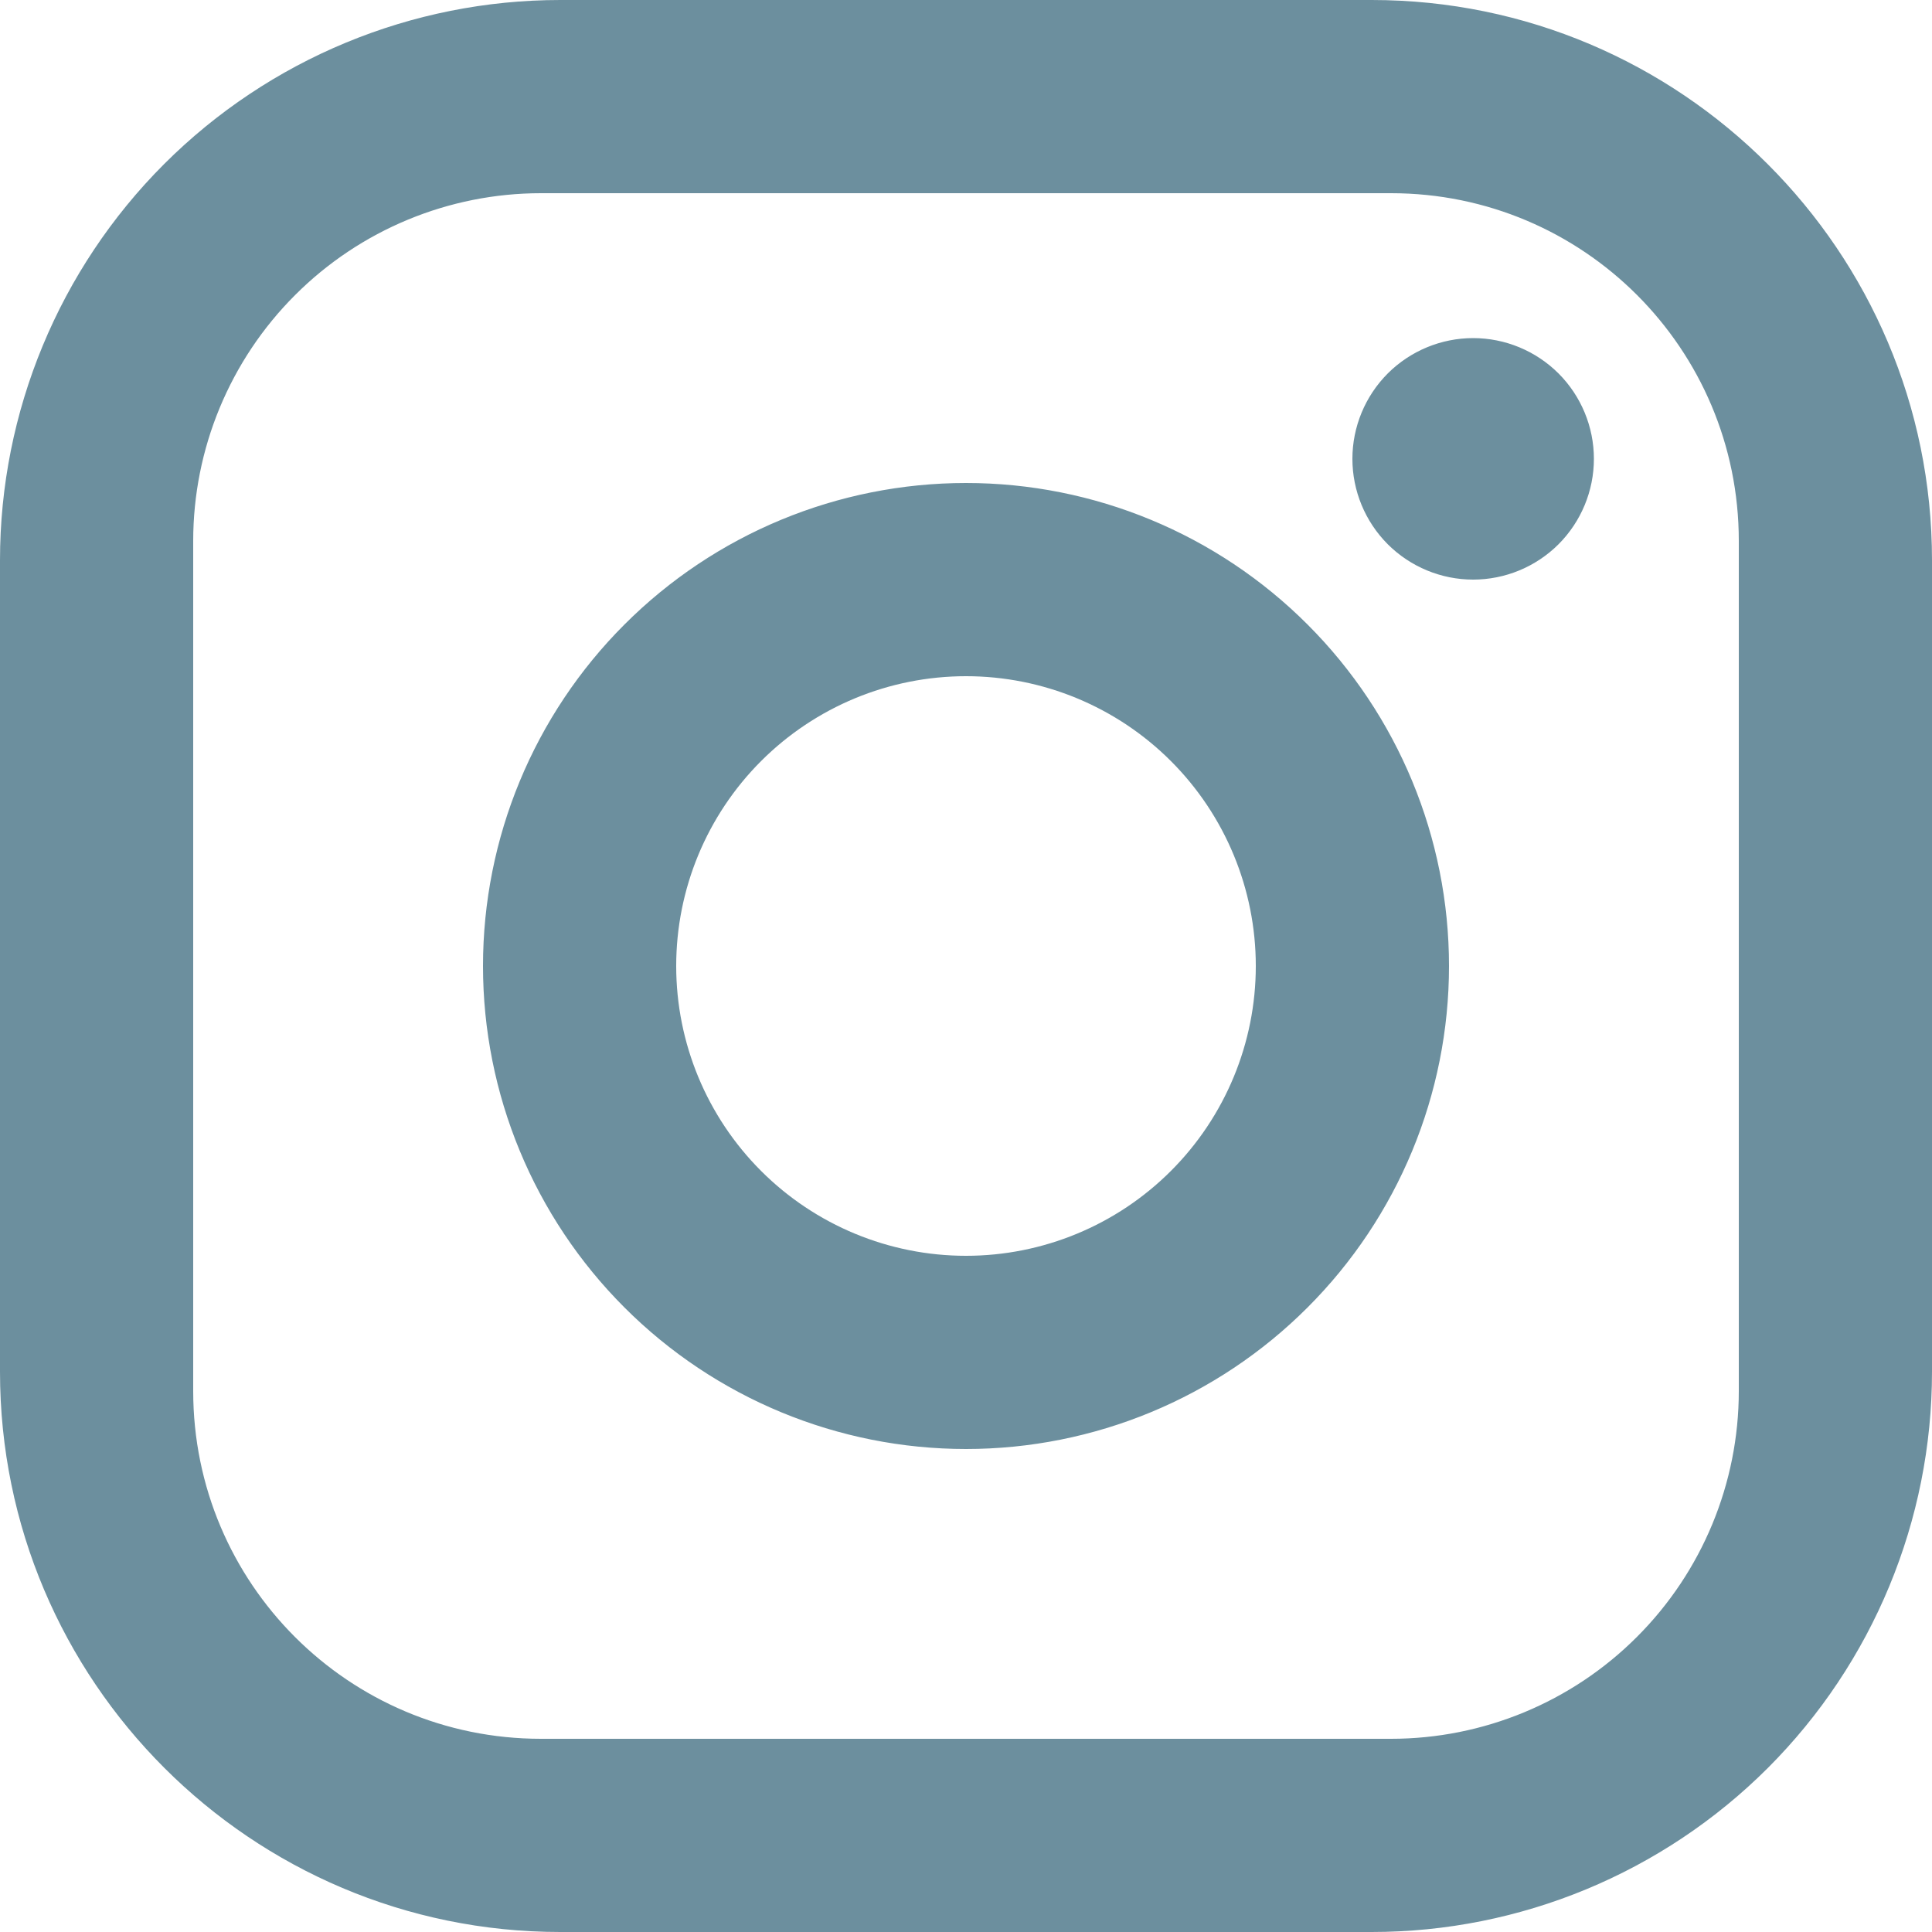
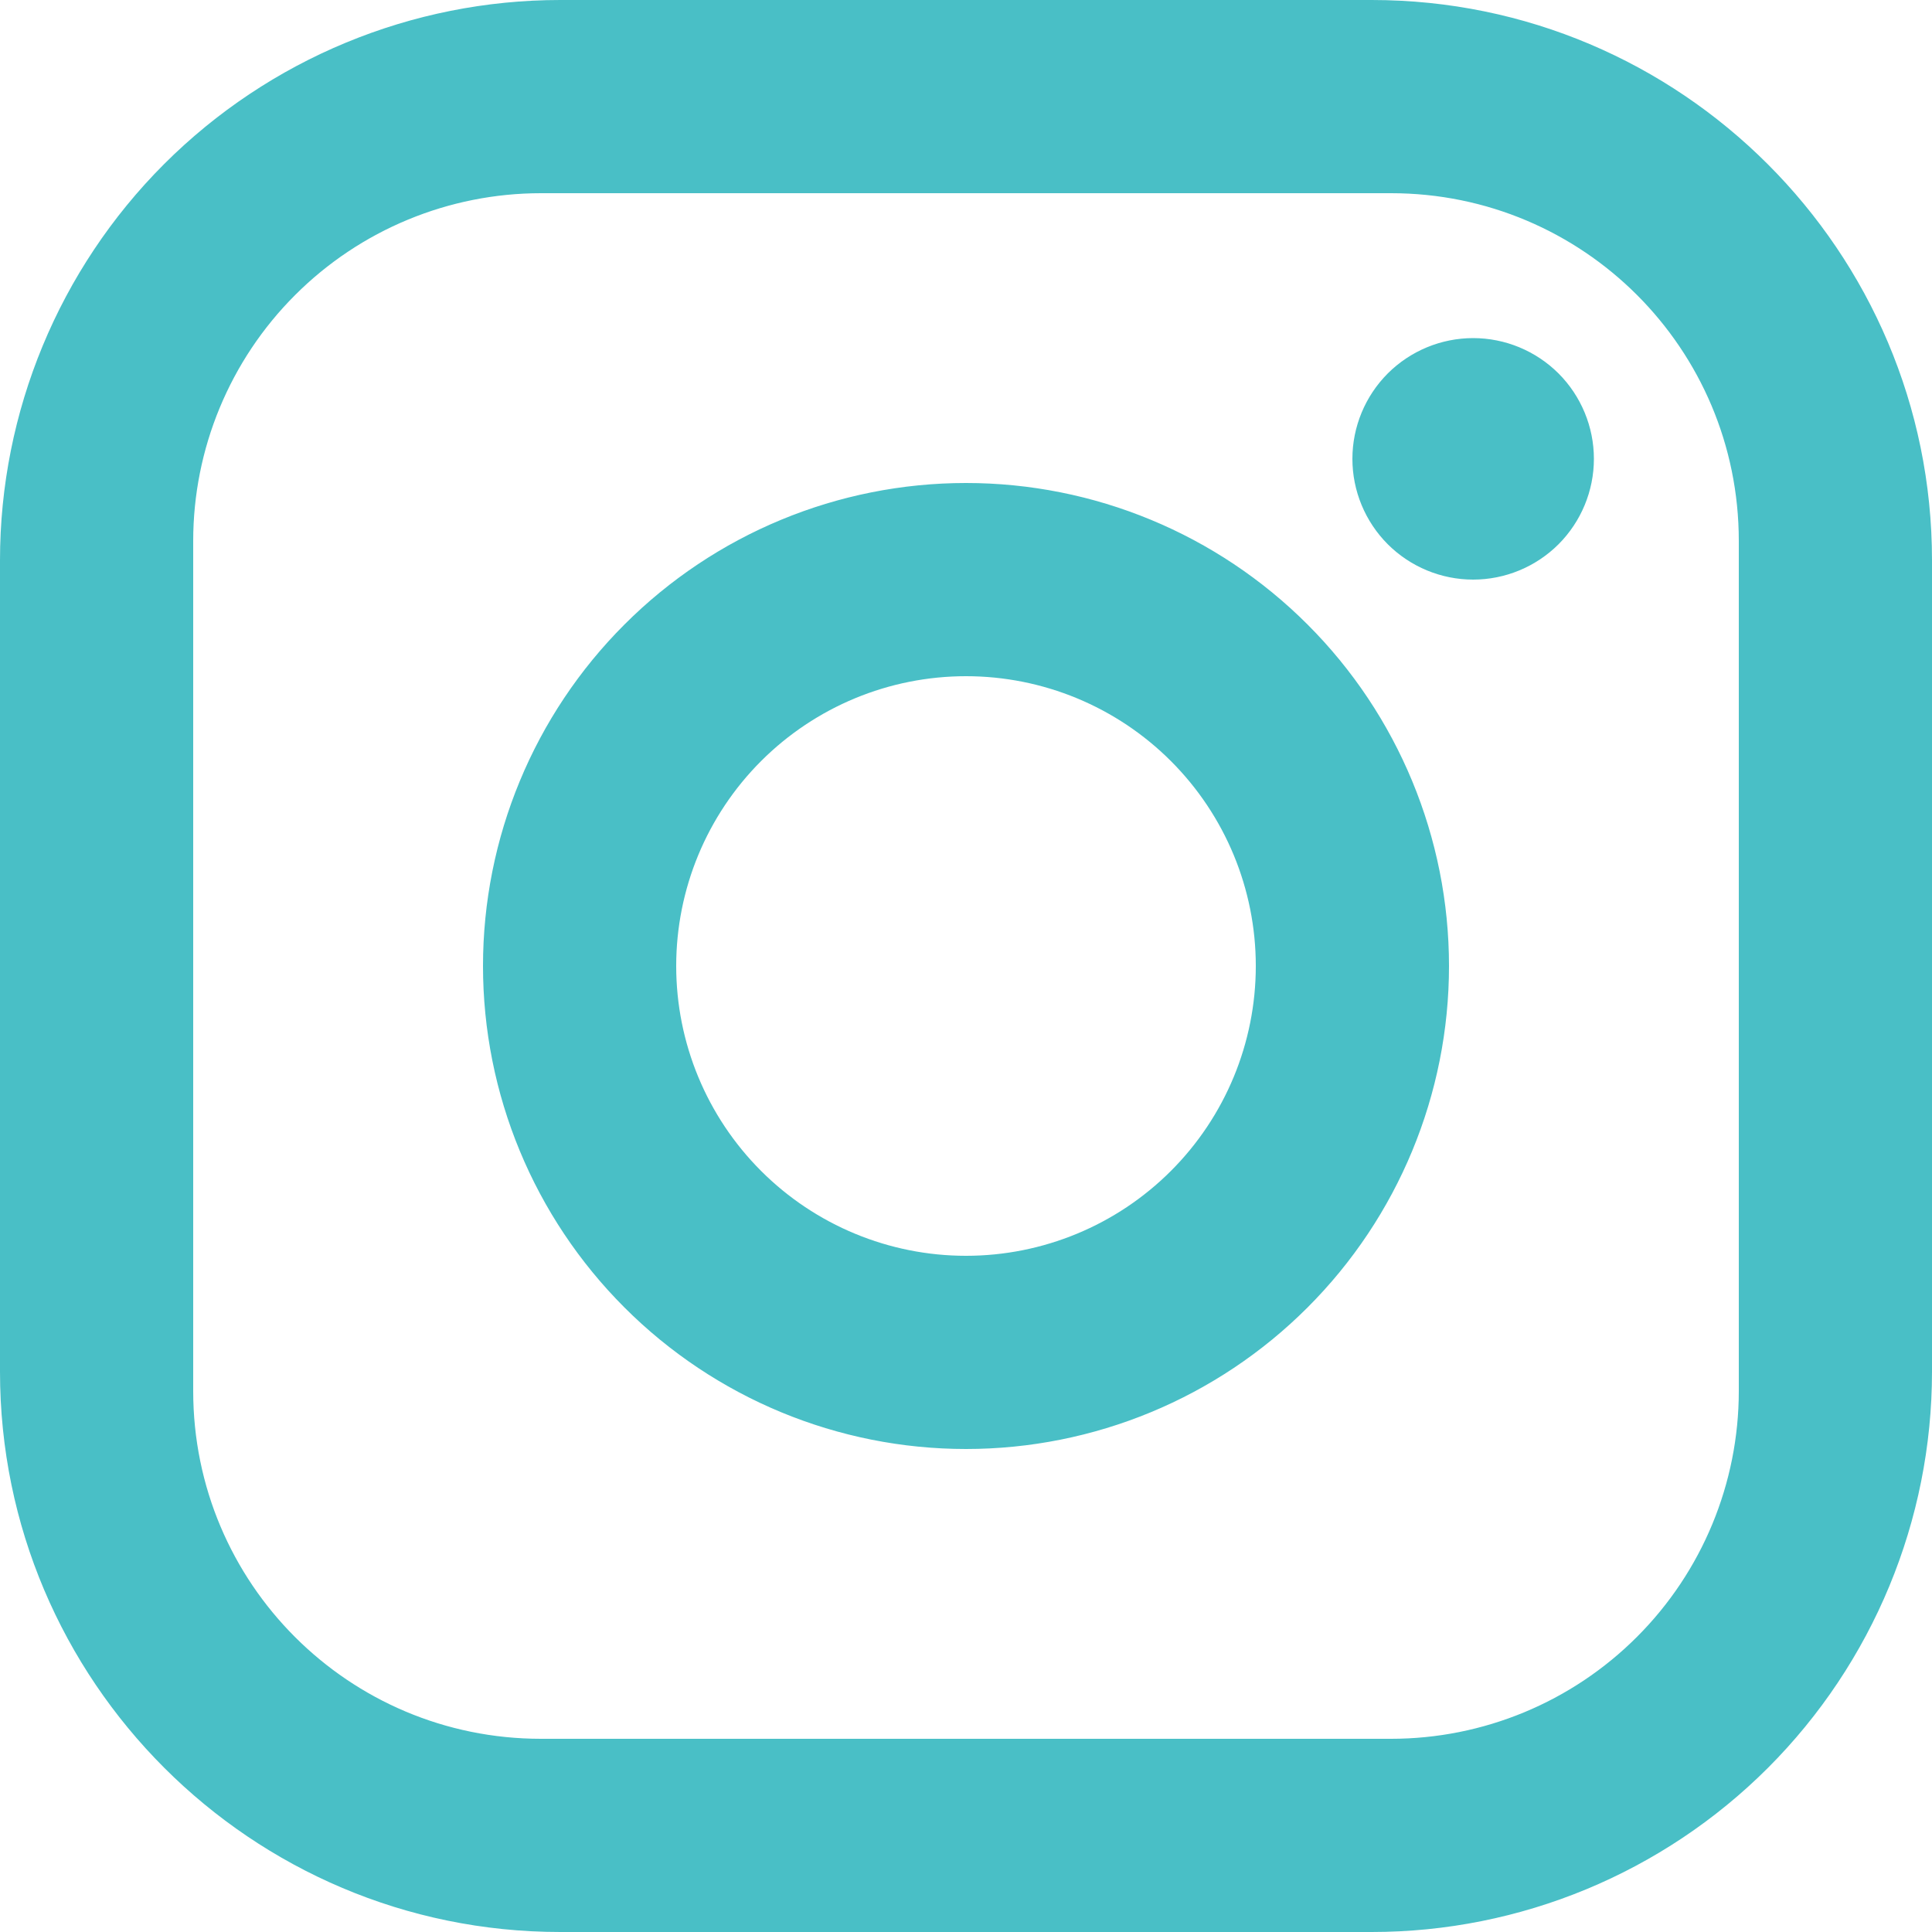
<svg xmlns="http://www.w3.org/2000/svg" width="30" height="30" viewBox="0 0 30 30" fill="none">
-   <path d="M8.7 0H21.3C26.1 0 30 3.9 30 8.7V21.3C30 23.607 29.083 25.82 27.452 27.452C25.82 29.083 23.607 30 21.3 30H8.7C3.9 30 0 26.1 0 21.3V8.7C0 6.393 0.917 4.18 2.548 2.548C4.18 0.917 6.393 0 8.7 0ZM8.4 3C6.968 3 5.594 3.569 4.582 4.582C3.569 5.594 3 6.968 3 8.4V21.6C3 24.585 5.415 27 8.4 27H21.6C23.032 27 24.406 26.431 25.418 25.418C26.431 24.406 27 23.032 27 21.6V8.4C27 5.415 24.585 3 21.6 3H8.4ZM22.875 5.25C23.372 5.25 23.849 5.448 24.201 5.799C24.552 6.151 24.75 6.628 24.75 7.125C24.75 7.622 24.552 8.099 24.201 8.451C23.849 8.802 23.372 9 22.875 9C22.378 9 21.901 8.802 21.549 8.451C21.198 8.099 21 7.622 21 7.125C21 6.628 21.198 6.151 21.549 5.799C21.901 5.448 22.378 5.25 22.875 5.25ZM15 7.5C16.989 7.5 18.897 8.29 20.303 9.697C21.71 11.103 22.5 13.011 22.5 15C22.5 16.989 21.71 18.897 20.303 20.303C18.897 21.71 16.989 22.5 15 22.5C13.011 22.5 11.103 21.71 9.697 20.303C8.29 18.897 7.5 16.989 7.5 15C7.5 13.011 8.29 11.103 9.697 9.697C11.103 8.29 13.011 7.5 15 7.5ZM15 10.5C13.806 10.5 12.662 10.974 11.818 11.818C10.974 12.662 10.5 13.806 10.5 15C10.5 16.194 10.974 17.338 11.818 18.182C12.662 19.026 13.806 19.5 15 19.5C16.194 19.5 17.338 19.026 18.182 18.182C19.026 17.338 19.5 16.194 19.5 15C19.5 13.806 19.026 12.662 18.182 11.818C17.338 10.974 16.194 10.5 15 10.5Z" fill="#6C8F9E" />
+   <path d="M8.7 0H21.3C26.1 0 30 3.9 30 8.7V21.3C30 23.607 29.083 25.82 27.452 27.452C25.82 29.083 23.607 30 21.3 30H8.7C3.9 30 0 26.1 0 21.3V8.7C0 6.393 0.917 4.18 2.548 2.548C4.18 0.917 6.393 0 8.7 0ZM8.4 3C6.968 3 5.594 3.569 4.582 4.582C3.569 5.594 3 6.968 3 8.4V21.6C3 24.585 5.415 27 8.4 27H21.6C23.032 27 24.406 26.431 25.418 25.418C26.431 24.406 27 23.032 27 21.6V8.4C27 5.415 24.585 3 21.6 3H8.4ZM22.875 5.25C23.372 5.25 23.849 5.448 24.201 5.799C24.552 6.151 24.75 6.628 24.75 7.125C24.75 7.622 24.552 8.099 24.201 8.451C23.849 8.802 23.372 9 22.875 9C22.378 9 21.901 8.802 21.549 8.451C21.198 8.099 21 7.622 21 7.125C21 6.628 21.198 6.151 21.549 5.799C21.901 5.448 22.378 5.25 22.875 5.25ZM15 7.5C16.989 7.5 18.897 8.29 20.303 9.697C21.71 11.103 22.5 13.011 22.5 15C22.5 16.989 21.71 18.897 20.303 20.303C18.897 21.71 16.989 22.5 15 22.5C13.011 22.5 11.103 21.71 9.697 20.303C8.29 18.897 7.5 16.989 7.5 15C7.5 13.011 8.29 11.103 9.697 9.697C11.103 8.29 13.011 7.5 15 7.5ZM15 10.5C13.806 10.5 12.662 10.974 11.818 11.818C10.974 12.662 10.5 13.806 10.5 15C10.5 16.194 10.974 17.338 11.818 18.182C12.662 19.026 13.806 19.5 15 19.5C16.194 19.5 17.338 19.026 18.182 18.182C19.026 17.338 19.5 16.194 19.5 15C19.5 13.806 19.026 12.662 18.182 11.818C17.338 10.974 16.194 10.5 15 10.5Z" fill="#49bfc6" />
</svg>
